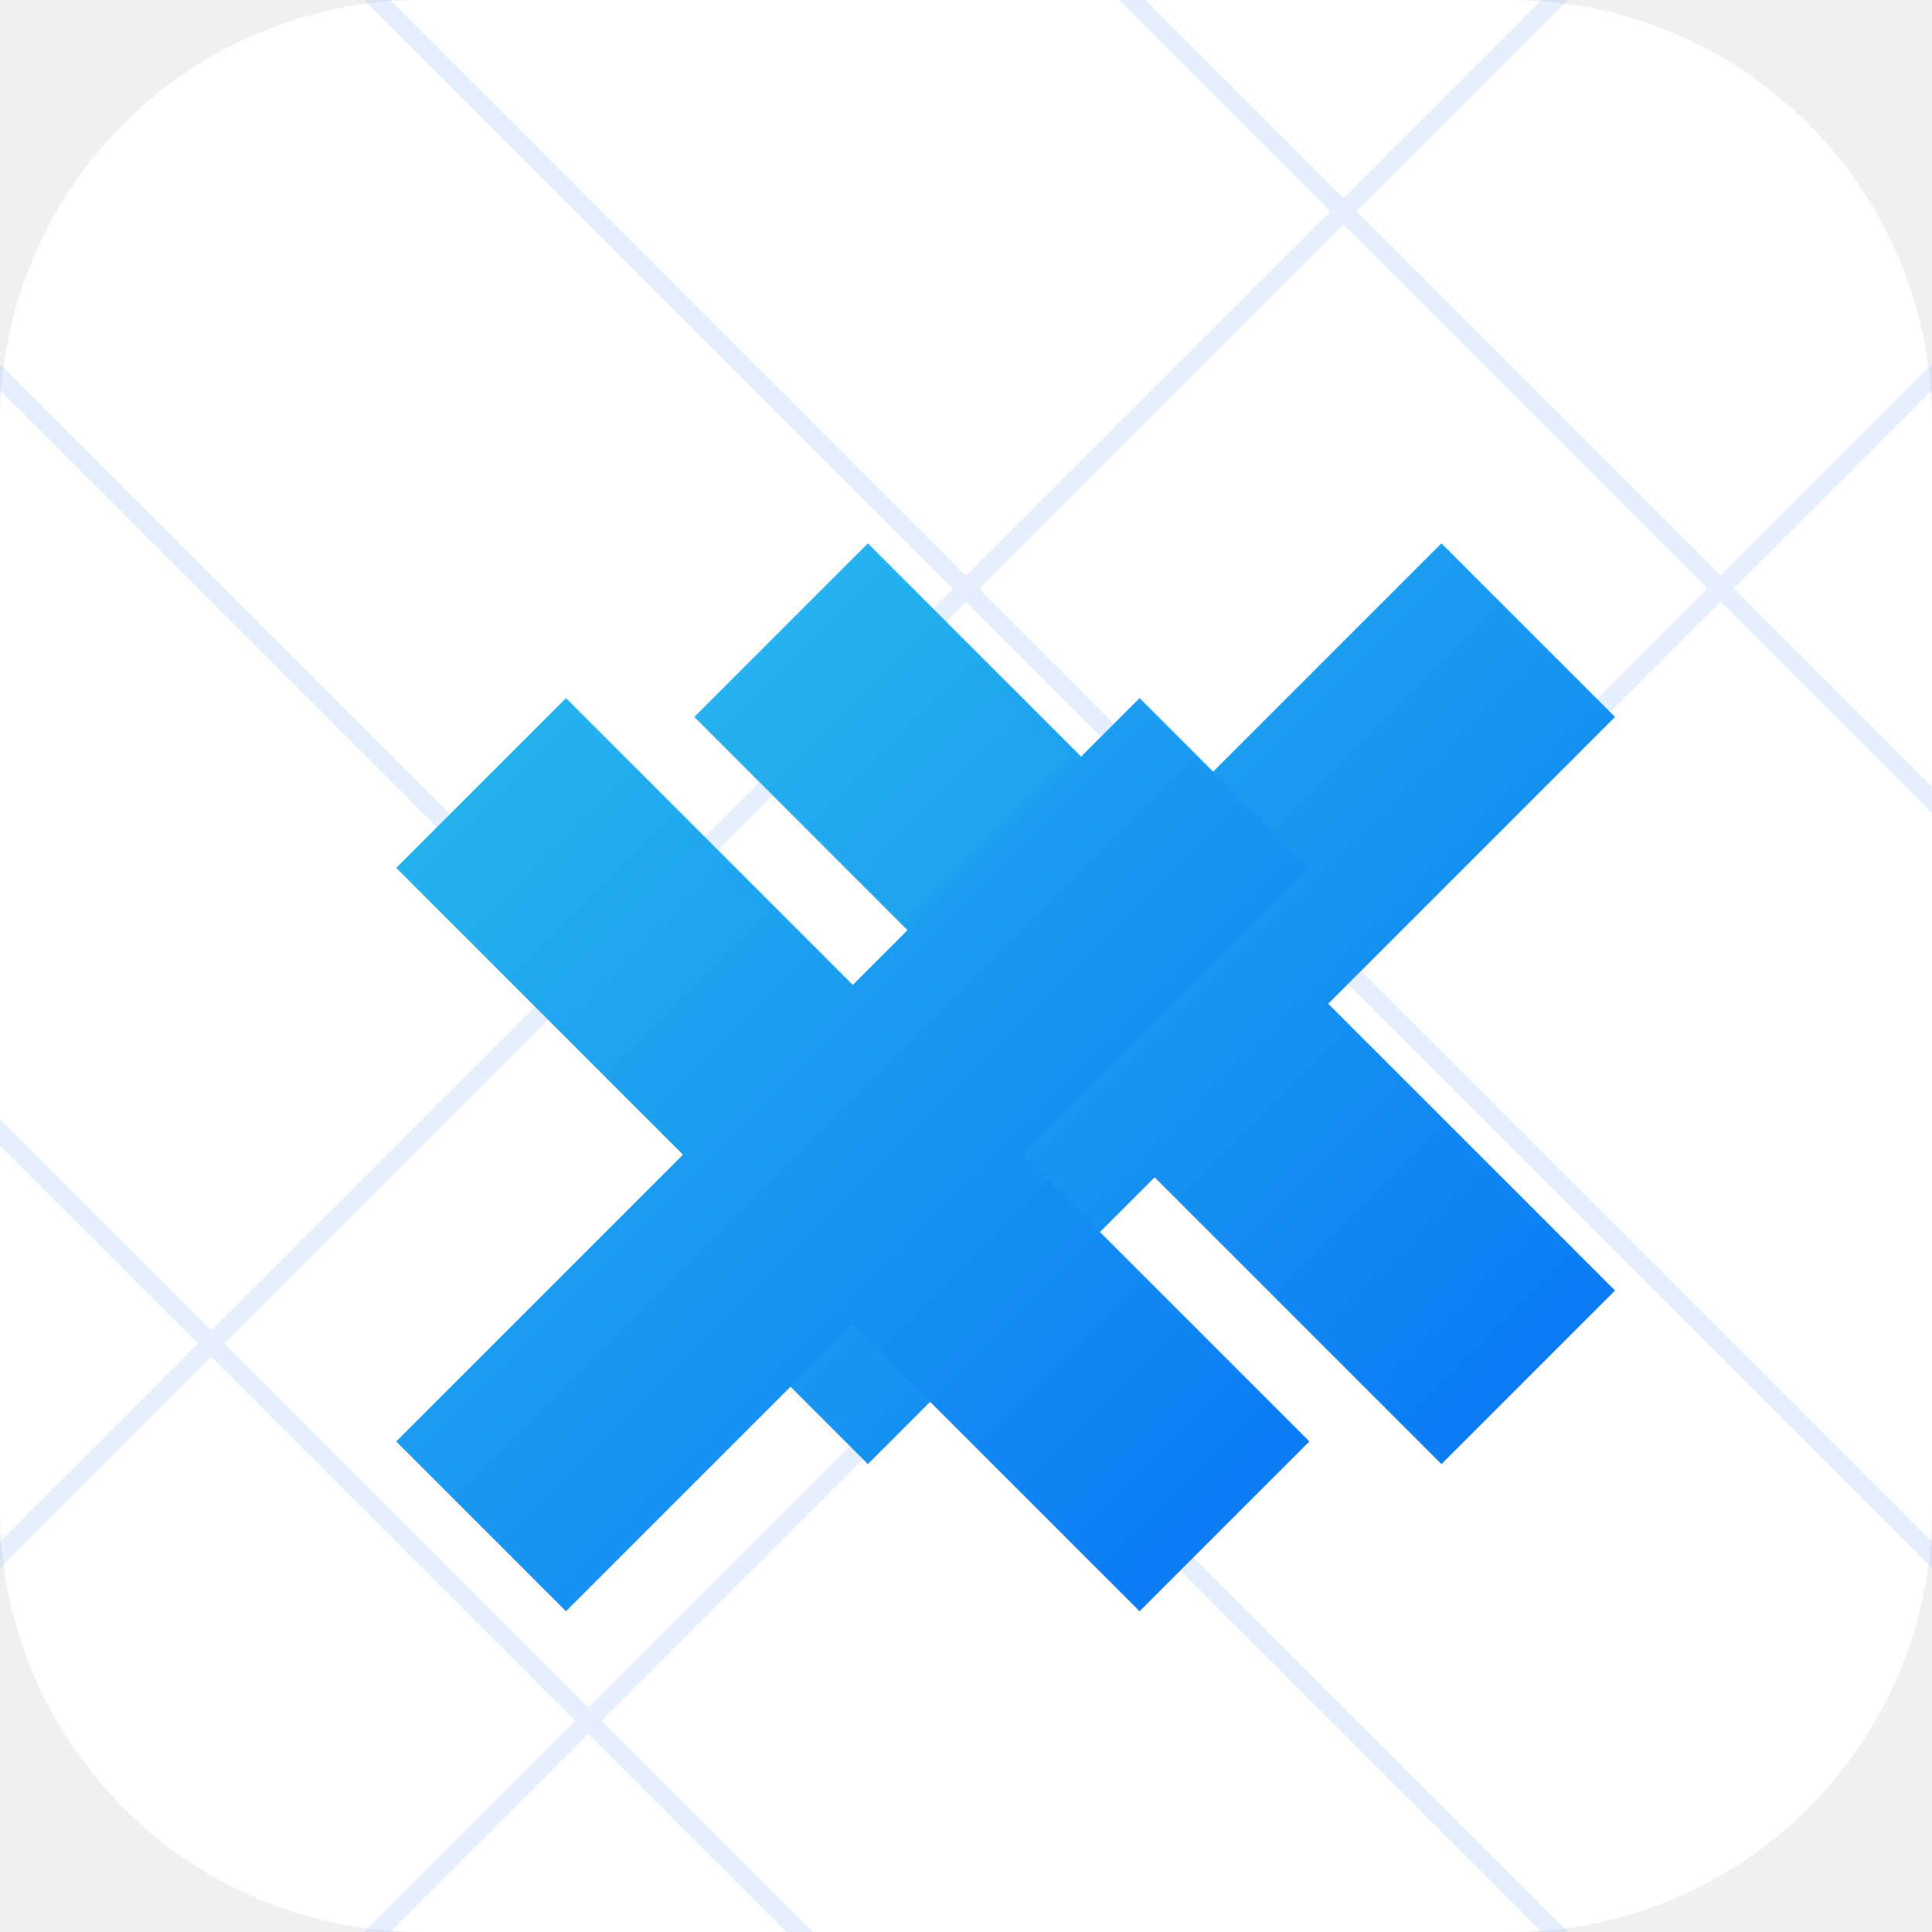
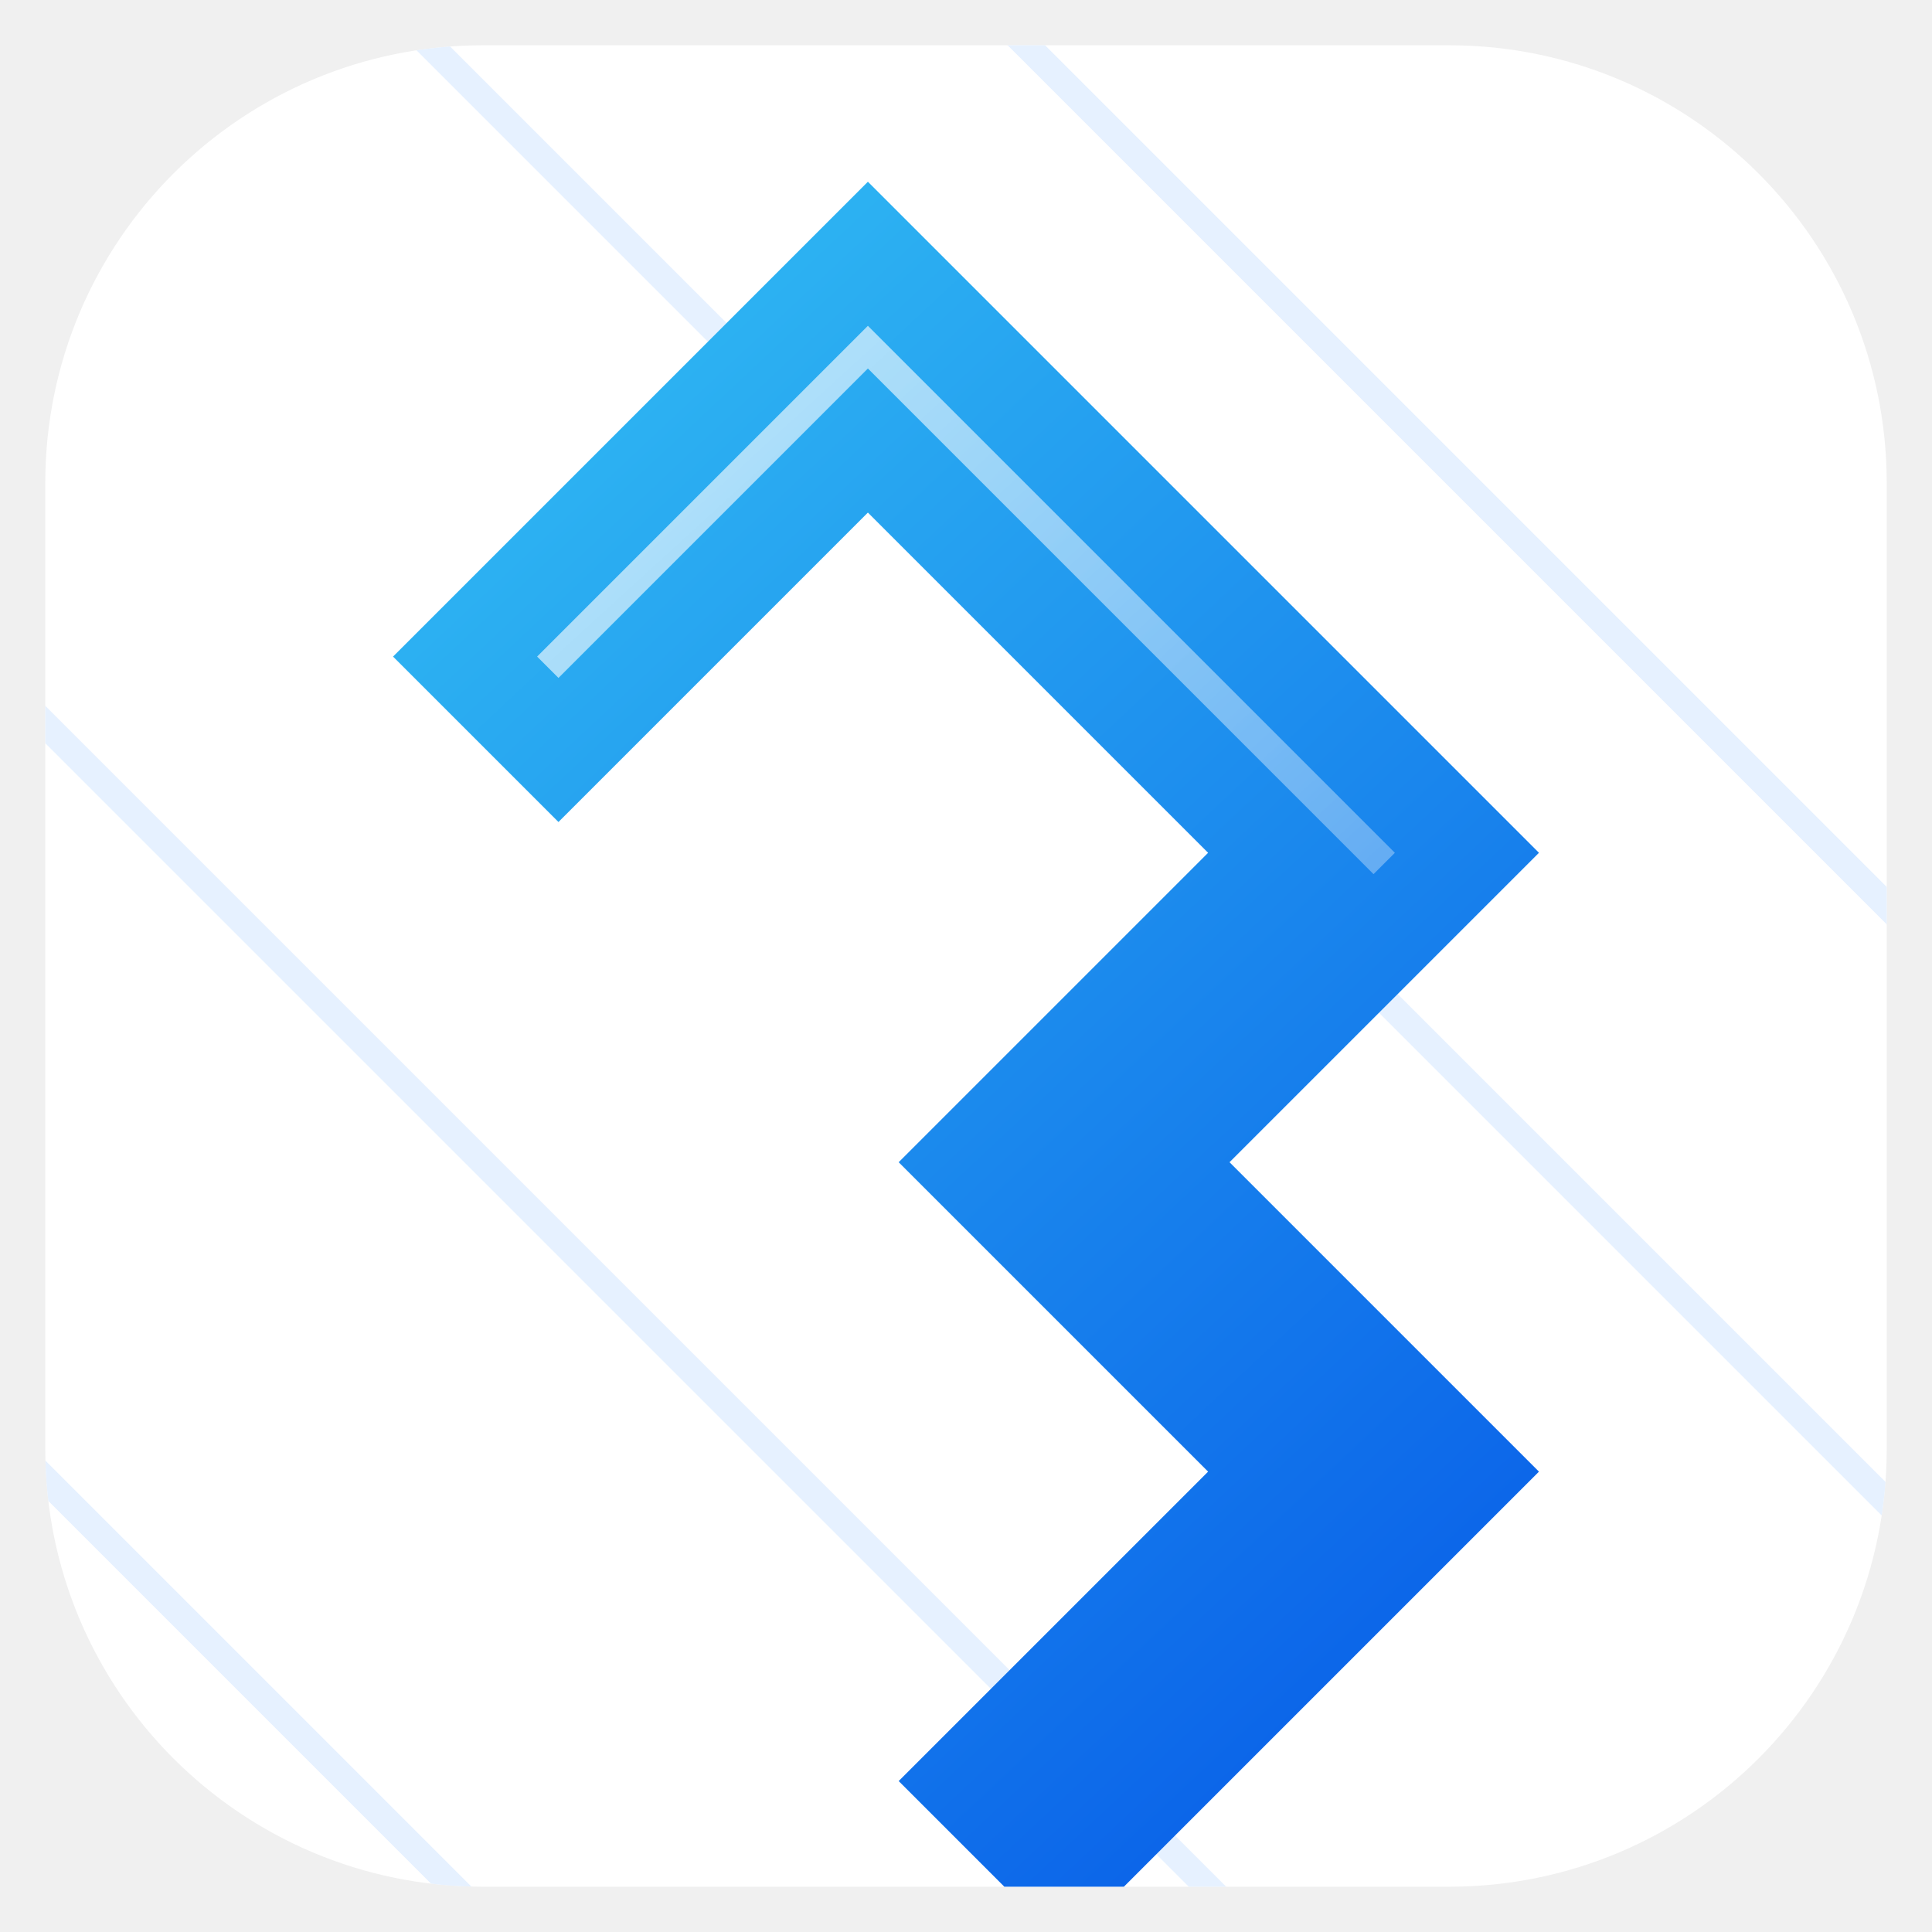
- <svg xmlns="http://www.w3.org/2000/svg" viewBox="0 0 512 512">
+ <svg xmlns="http://www.w3.org/2000/svg" viewBox="0 0 512 512" role="img" aria-label="SAY AI logo">
  <defs>
-     <linearGradient id="b" x1="0" y1="0" x2="1" y2="1">
-       <stop offset="0" stop-color="#28b8ed" />
-       <stop offset="1" stop-color="#0875f5" />
+     <linearGradient id="sayai-blue" x1="72" y1="64" x2="432" y2="448" gradientUnits="userSpaceOnUse">
+       <stop offset="0" stop-color="#35C5F4" />
+       <stop offset="1" stop-color="#075BE8" />
    </linearGradient>
+     <linearGradient id="sayai-shine" x1="130" y1="118" x2="382" y2="394" gradientUnits="userSpaceOnUse">
+       <stop offset="0" stop-color="#FFFFFF" stop-opacity=".95" />
+       <stop offset="1" stop-color="#FFFFFF" stop-opacity=".18" />
+     </linearGradient>
+     <clipPath id="sayai-rounded">
+       <rect x="12" y="12" width="488" height="488" rx="116" />
+     </clipPath>
  </defs>
-   <rect width="512" height="512" rx="112" fill="#fff" />
-   <g opacity=".22" stroke="#8bb7f5" stroke-width="5">
-     <path d="M-20 80 432 532M80-20 532 432M-20 280 232 532M280-20 532 232M-20 432 432-20M80 532 532 80" />
+   <g clip-path="url(#sayai-rounded)">
+     <rect x="12" y="12" width="488" height="488" fill="#FFFFFF" />
+     <path d="M-30 150 362 542M72 -30 542 440M-30 350 250 630M180 -80 610 350" fill="none" stroke="#DCEBFF" stroke-width="7" opacity=".72" />
+     <path d="M148 174 230 92 364 226 282 308 364 390 282 472" fill="none" stroke="url(#sayai-blue)" stroke-width="62" stroke-linecap="square" stroke-linejoin="miter" />
+     <path d="M148 174 230 92 364 226" fill="none" stroke="url(#sayai-shine)" stroke-width="8" stroke-linecap="square" opacity=".72" />
  </g>
-   <path d="m184 190 46-46 76 76 76-76 46 46-76 76 76 76-46 46-76-76-76 76-46-46 76-76z" fill="url(#b)" />
-   <path d="m105 230 45-45 76 76 76-76 45 45-76 76 76 76-45 45-76-76-76 76-45-45 76-76z" fill="url(#b)" />
</svg>
